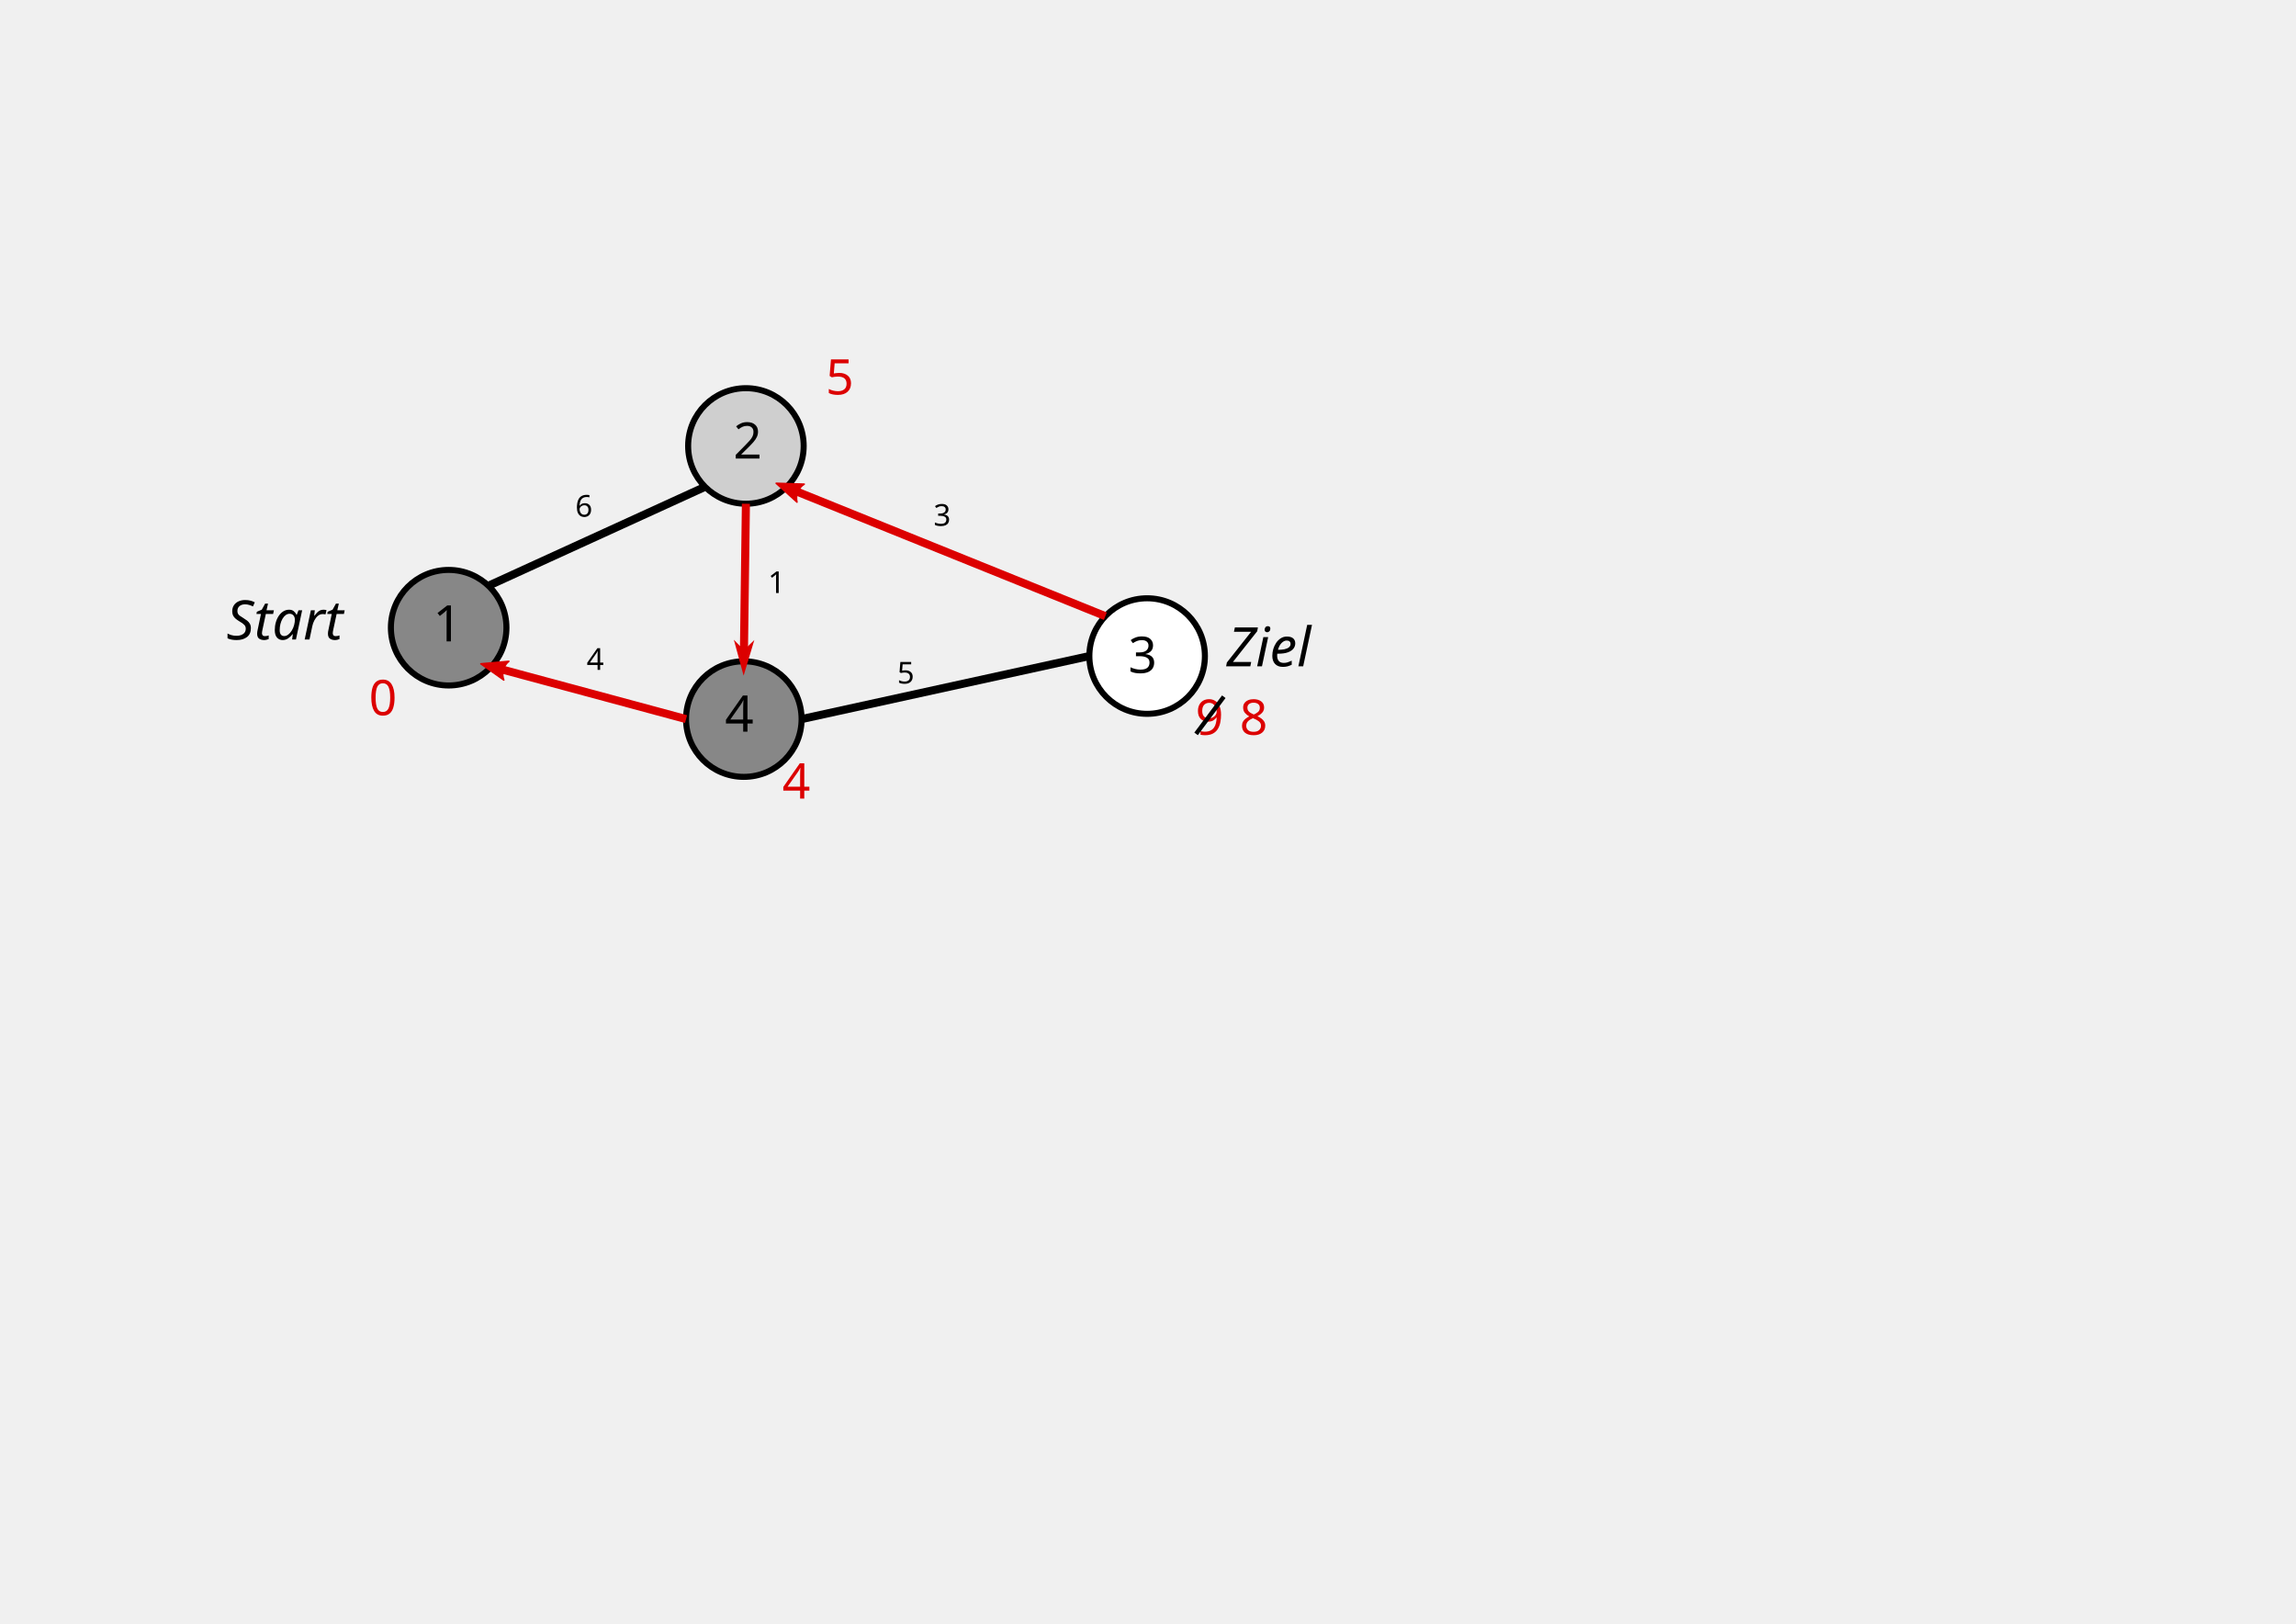
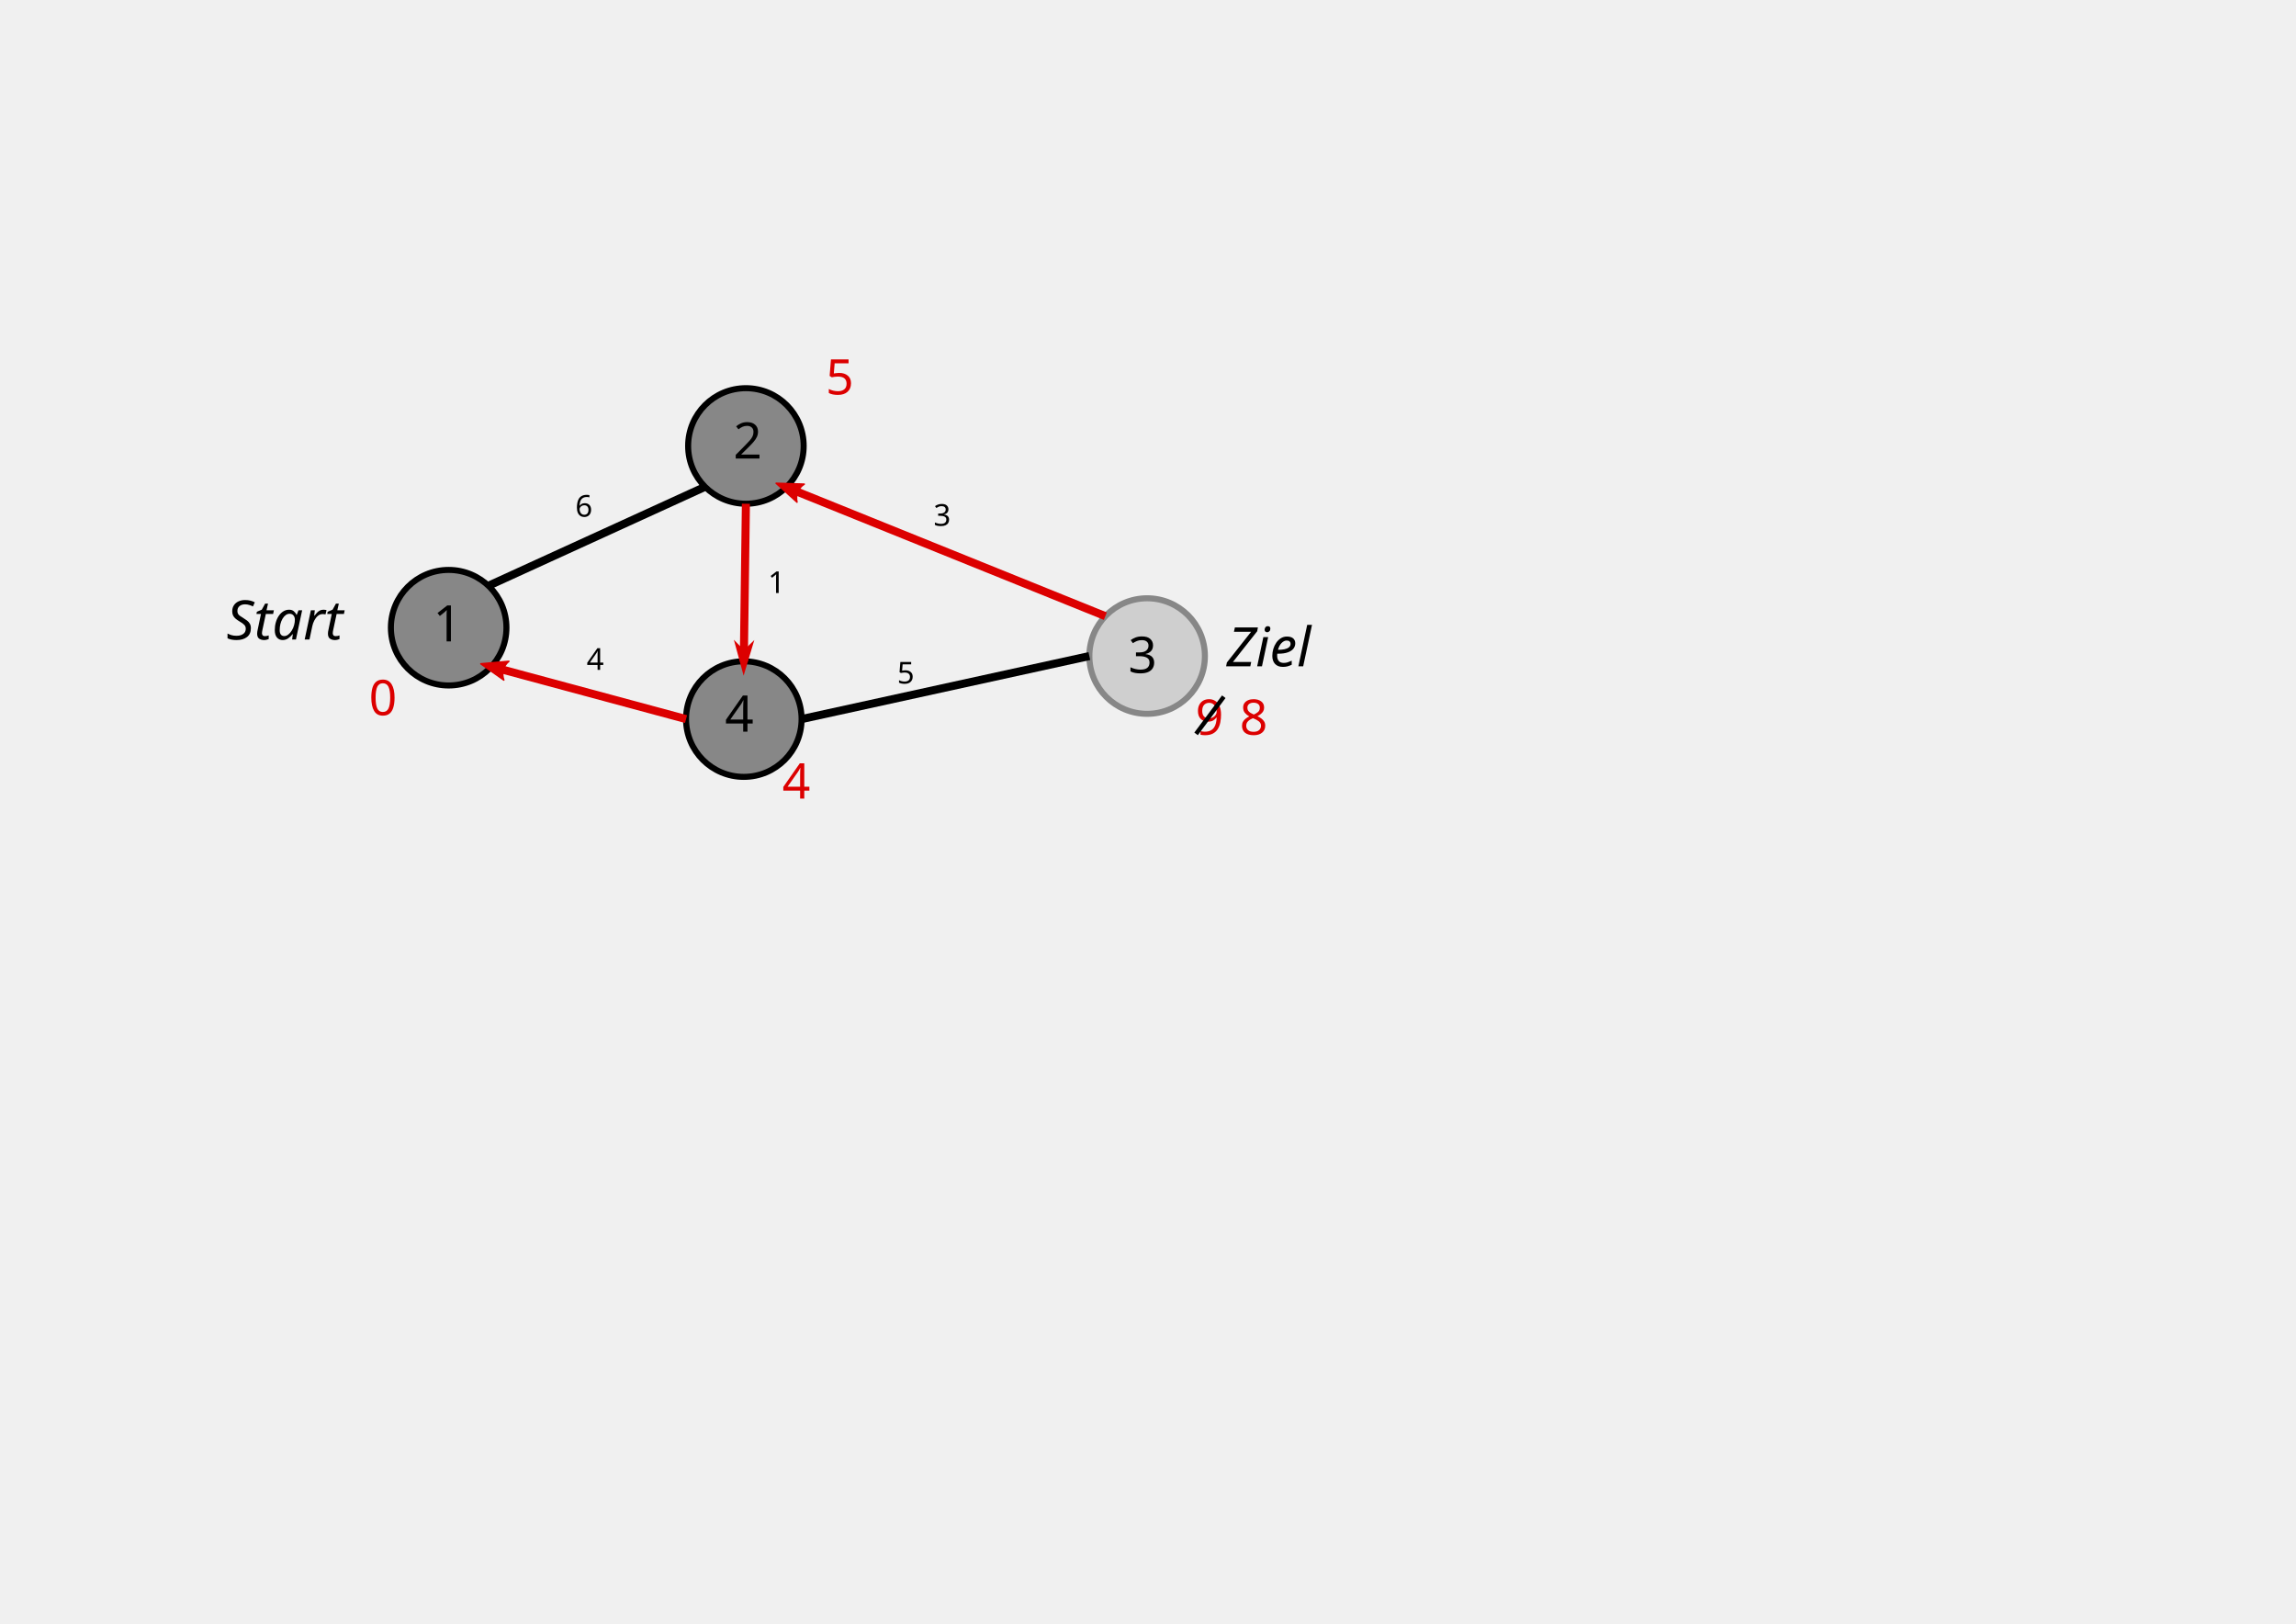
<svg xmlns="http://www.w3.org/2000/svg" width="297mm" height="210mm" viewBox="0 0 1052.362 744.094" id="svg2" version="1.1">
  <defs id="defs4">
    <marker orient="auto" refY="0.0" refX="0.0" id="marker4489" style="overflow:visible">
      <path id="path4263" style="fill-rule:evenodd;stroke-width:0.625;stroke-linejoin:round;stroke:#dc0000;stroke-opacity:1;fill:#dc0000;fill-opacity:1" d="M 8.719,4.034 L -2.207,0.016 L 8.719,-4.002 C 6.973,-1.63 6.983,1.616 8.719,4.034 z " transform="scale(0.3) translate(-2.3,0)" />
    </marker>
    <marker orient="auto" refY="0.0" refX="0.0" id="marker4578" style="overflow:visible;">
      <path id="path4580" style="fill-rule:evenodd;stroke-width:0.625;stroke-linejoin:round;stroke:#dd0000;stroke-opacity:1;fill:#dd0000;fill-opacity:1" d="M 8.719,4.034 L -2.207,0.016 L 8.719,-4.002 C 6.973,-1.63 6.983,1.616 8.719,4.034 z " transform="scale(0.3) rotate(180) translate(-2.3,0)" />
    </marker>
    <marker orient="auto" refY="0.0" refX="0.0" id="Arrow1Send" style="overflow:visible;">
      <path id="path4196" d="M 0.0,0.0 L 5.0,-5.0 L -12.5,0.0 L 5.0,5.0 L 0.0,0.0 z " style="fill-rule:evenodd;stroke:#dc0000;stroke-width:1pt;stroke-opacity:1;fill:#dc0000;fill-opacity:1" transform="scale(0.2) rotate(180) translate(6,0)" />
    </marker>
    <marker orient="auto" refY="0.0" refX="0.0" id="Arrow2Sstart" style="overflow:visible">
      <path id="path4211" style="fill-rule:evenodd;stroke-width:0.625;stroke-linejoin:round;stroke:#dc0000;stroke-opacity:1;fill:#dc0000;fill-opacity:1" d="M 8.719,4.034 L -2.207,0.016 L 8.719,-4.002 C 6.973,-1.63 6.983,1.616 8.719,4.034 z " transform="scale(0.3) translate(-2.3,0)" />
    </marker>
    <marker orient="auto" refY="0.0" refX="0.0" id="Arrow1Sstart" style="overflow:visible">
      <path id="path4193" d="M 0.0,0.0 L 5.0,-5.0 L -12.5,0.0 L 5.0,5.0 L 0.0,0.0 z " style="fill-rule:evenodd;stroke:#dc0000;stroke-width:1pt;stroke-opacity:1;fill:#dc0000;fill-opacity:1" transform="scale(0.2) translate(6,0)" />
    </marker>
    <marker orient="auto" refY="0.0" refX="0.0" id="Arrow2Send" style="overflow:visible;">
      <path id="path4214" style="fill-rule:evenodd;stroke-width:0.625;stroke-linejoin:round;stroke:#dc0000;stroke-opacity:1;fill:#dc0000;fill-opacity:1" d="M 8.719,4.034 L -2.207,0.016 L 8.719,-4.002 C 6.973,-1.63 6.983,1.616 8.719,4.034 z " transform="scale(0.3) rotate(180) translate(-2.3,0)" />
    </marker>
  </defs>
  <g id="layer1" transform="translate(0,-308.2677)">
    <circle style="opacity:1;fill:#878787;fill-opacity:1;stroke:#000000;stroke-width:2.769;stroke-linecap:round;stroke-linejoin:miter;stroke-miterlimit:4;stroke-dasharray:none;stroke-dashoffset:0;stroke-opacity:1" id="path4140" cx="205.645" cy="595.92" r="26.478" />
-     <circle style="opacity:1;fill:#cfcfcf;fill-opacity:1;stroke:#000000;stroke-width:2.769;stroke-linecap:round;stroke-linejoin:miter;stroke-miterlimit:4;stroke-dasharray:none;stroke-dashoffset:0;stroke-opacity:1" id="path4140-1" cx="341.884" cy="512.636" r="26.478" />
-     <circle style="opacity:1;fill:#ffffff;fill-opacity:1;stroke:#000000;stroke-width:2.769;stroke-linecap:round;stroke-linejoin:miter;stroke-miterlimit:4;stroke-dasharray:none;stroke-dashoffset:0;stroke-opacity:1" id="path4140-8" cx="525.784" cy="608.918" r="26.478" />
+     <circle style="opacity:1;fill:#878787;fill-opacity:1;stroke:#000000;stroke-width:2.769;stroke-linecap:round;stroke-linejoin:miter;stroke-miterlimit:4;stroke-dasharray:none;stroke-dashoffset:0;stroke-opacity:1" id="path4140-1" cx="341.884" cy="512.636" r="26.478" />
+     <circle style="opacity:1;fill:#cfcfcf;fill-opacity:1;stroke:#878787;stroke-width:2.769;stroke-linecap:round;stroke-linejoin:miter;stroke-miterlimit:4;stroke-dasharray:none;stroke-dashoffset:0;stroke-opacity:1" id="path4140-8" cx="525.784" cy="608.918" r="26.478" />
    <circle style="opacity:1;fill:#878787;fill-opacity:1;stroke:#000000;stroke-width:2.769;stroke-linecap:round;stroke-linejoin:miter;stroke-miterlimit:4;stroke-dasharray:none;stroke-dashoffset:0;stroke-opacity:1" id="path4140-86" cx="340.922" cy="637.803" r="26.478" />
    <path style="fill:none;fill-rule:evenodd;stroke:#000000;stroke-width:3.693;stroke-linecap:butt;stroke-linejoin:miter;stroke-miterlimit:4;stroke-dasharray:none;stroke-opacity:1" d="m 223.868,576.712 99.294,-45.353" id="path4183" />
    <path style="fill:none;fill-rule:evenodd;stroke:#dc0000;stroke-width:3.693;stroke-linecap:butt;stroke-linejoin:miter;stroke-miterlimit:4;stroke-dasharray:none;stroke-opacity:1;marker-start:url(#marker4489)" d="m 360.38,531.583 146.251,59.053" id="path4185" />
    <path style="fill:none;fill-rule:evenodd;stroke:#000000;stroke-width:3.693;stroke-linecap:butt;stroke-linejoin:miter;stroke-miterlimit:4;stroke-dasharray:none;stroke-opacity:1" d="m 499.306,608.918 -131.907,28.885" id="path4187" />
    <path style="fill:none;fill-rule:evenodd;stroke:#dc0000;stroke-width:3.693;stroke-linecap:butt;stroke-linejoin:miter;stroke-miterlimit:4;stroke-dasharray:none;stroke-opacity:1;marker-end:url(#Arrow1Send)" d="m 341.884,539.114 -0.963,72.212" id="path4189" />
    <path style="fill:none;fill-rule:evenodd;stroke:#dc0000;stroke-width:3.693;stroke-linecap:butt;stroke-linejoin:miter;stroke-miterlimit:4;stroke-dasharray:none;stroke-opacity:1;marker-end:url(#Arrow2Send)" d="M 314.444,637.803 225.217,613.753" id="path4191" />
    <text xml:space="preserve" style="font-style:normal;font-weight:normal;font-size:23.079px;line-height:125%;font-family:sans-serif;letter-spacing:0px;word-spacing:0px;baseline-shift:baseline;fill:#000000;fill-opacity:1;stroke:none;stroke-width:1px;stroke-linecap:butt;stroke-linejoin:miter;stroke-opacity:1" x="198.492" y="602.207" id="text4218">
      <tspan id="tspan4220" x="198.492" y="602.207">1</tspan>
    </text>
    <text xml:space="preserve" style="font-style:normal;font-weight:normal;font-size:23.079px;line-height:125%;font-family:sans-serif;letter-spacing:0px;word-spacing:0px;fill:#000000;fill-opacity:1;stroke:none;stroke-width:1px;stroke-linecap:butt;stroke-linejoin:miter;stroke-opacity:1" x="336.107" y="518.413" id="text4222">
      <tspan id="tspan4224" x="336.107" y="518.413">2</tspan>
    </text>
    <text xml:space="preserve" style="font-style:normal;font-weight:normal;font-size:23.079px;line-height:125%;font-family:sans-serif;letter-spacing:0px;word-spacing:0px;fill:#000000;fill-opacity:1;stroke:none;stroke-width:1px;stroke-linecap:butt;stroke-linejoin:miter;stroke-opacity:1" x="517.118" y="616.621" id="text4226">
      <tspan id="tspan4228" x="517.118" y="616.621">3</tspan>
    </text>
    <text xml:space="preserve" style="font-style:normal;font-weight:normal;font-size:23.079px;line-height:125%;font-family:sans-serif;letter-spacing:0px;word-spacing:0px;fill:#000000;fill-opacity:1;stroke:none;stroke-width:1px;stroke-linecap:butt;stroke-linejoin:miter;stroke-opacity:1" x="332.256" y="643.58" id="text4230">
      <tspan id="tspan4232" x="332.256" y="643.58">4</tspan>
    </text>
    <text xml:space="preserve" style="font-style:normal;font-weight:normal;font-size:13.847px;line-height:125%;font-family:sans-serif;letter-spacing:0px;word-spacing:0px;fill:#000000;fill-opacity:1;stroke:none;stroke-width:1px;stroke-linecap:butt;stroke-linejoin:miter;stroke-opacity:1" id="text4242" y="545.054" x="263.658">
      <tspan id="tspan4244" x="263.658" y="545.054">6</tspan>
    </text>
    <text xml:space="preserve" style="font-style:normal;font-weight:normal;font-size:13.847px;line-height:125%;font-family:sans-serif;letter-spacing:0px;word-spacing:0px;fill:#000000;fill-opacity:1;stroke:none;stroke-width:1px;stroke-linecap:butt;stroke-linejoin:miter;stroke-opacity:1" x="268.868" y="615.261" id="text4246">
      <tspan id="tspan4248" x="268.868" y="615.261">4</tspan>
    </text>
    <text xml:space="preserve" style="font-style:normal;font-weight:normal;font-size:13.847px;line-height:125%;font-family:sans-serif;letter-spacing:0px;word-spacing:0px;fill:#000000;fill-opacity:1;stroke:none;stroke-width:1px;stroke-linecap:butt;stroke-linejoin:miter;stroke-opacity:1" x="351.989" y="580.033" id="text4250">
      <tspan id="tspan4252" x="351.989" y="580.033">1</tspan>
    </text>
    <text xml:space="preserve" style="font-style:normal;font-weight:normal;font-size:13.847px;line-height:125%;font-family:sans-serif;letter-spacing:0px;word-spacing:0px;fill:#000000;fill-opacity:1;stroke:none;stroke-width:1px;stroke-linecap:butt;stroke-linejoin:miter;stroke-opacity:1" x="427.882" y="549.223" id="text4254">
      <tspan id="tspan4256" x="427.882" y="549.223">3</tspan>
    </text>
    <text xml:space="preserve" style="font-style:normal;font-weight:normal;font-size:13.847px;line-height:125%;font-family:sans-serif;letter-spacing:0px;word-spacing:0px;fill:#000000;fill-opacity:1;stroke:none;stroke-width:1px;stroke-linecap:butt;stroke-linejoin:miter;stroke-opacity:1" x="411.197" y="621.514" id="text4258">
      <tspan id="tspan4260" x="411.197" y="621.514">5</tspan>
    </text>
    <flowRoot xml:space="preserve" id="flowRoot5117" style="fill:black;stroke:none;stroke-opacity:1;stroke-width:1px;stroke-linejoin:miter;stroke-linecap:butt;fill-opacity:1;font-family:sans-serif;font-style:normal;font-weight:normal;font-size:15px;line-height:125%;letter-spacing:0px;word-spacing:0px">
      <flowRegion id="flowRegion5119">
        <rect id="rect5121" width="657.812" height="411.501" x="101.769" y="78.908" />
      </flowRegion>
      <flowPara id="flowPara5123" />
    </flowRoot>
    <text xml:space="preserve" style="font-style:italic;font-variant:normal;font-weight:normal;font-stretch:normal;font-size:25px;line-height:125%;font-family:sans-serif;-inkscape-font-specification:'sans-serif Italic';letter-spacing:0px;word-spacing:0px;fill:#000000;fill-opacity:1;stroke:none;stroke-width:1px;stroke-linecap:butt;stroke-linejoin:miter;stroke-opacity:1" x="103.816" y="601.339" id="text5152">
      <tspan id="tspan5154" x="103.816" y="601.339">Start</tspan>
    </text>
    <text xml:space="preserve" style="font-style:italic;font-variant:normal;font-weight:normal;font-stretch:normal;font-size:25px;line-height:125%;font-family:sans-serif;-inkscape-font-specification:'sans-serif Italic';letter-spacing:0px;word-spacing:0px;fill:#000000;fill-opacity:1;stroke:none;stroke-width:1px;stroke-linecap:butt;stroke-linejoin:miter;stroke-opacity:1" x="562.232" y="613.629" id="text5156">
      <tspan id="tspan5158" x="562.232" y="613.629">Ziel</tspan>
    </text>
    <text xml:space="preserve" style="font-style:normal;font-weight:normal;font-size:22.5px;line-height:125%;font-family:sans-serif;letter-spacing:0px;word-spacing:0px;fill:#dc0000;fill-opacity:1;stroke:none;stroke-width:1px;stroke-linecap:butt;stroke-linejoin:miter;stroke-opacity:1" x="358.56" y="674.223" id="text5164">
      <tspan id="tspan5166" x="358.56" y="674.223">4</tspan>
    </text>
    <text xml:space="preserve" style="font-style:normal;font-weight:normal;font-size:22.5px;line-height:125%;font-family:sans-serif;letter-spacing:0px;word-spacing:0px;fill:#dc0000;fill-opacity:1;stroke:none;stroke-width:1px;stroke-linecap:butt;stroke-linejoin:miter;stroke-opacity:1" x="169.078" y="636.017" id="text5164-0">
      <tspan id="tspan5166-9" x="169.078" y="636.017">0</tspan>
    </text>
    <text xml:space="preserve" style="font-style:normal;font-weight:normal;font-size:22.5px;line-height:125%;font-family:sans-serif;letter-spacing:0px;word-spacing:0px;fill:#dc0000;fill-opacity:1;stroke:none;stroke-width:1px;stroke-linecap:butt;stroke-linejoin:miter;stroke-opacity:1" x="378.466" y="489.023" id="text4485">
      <tspan id="tspan4487" x="378.466" y="489.023">5</tspan>
    </text>
    <text xml:space="preserve" style="font-style:normal;font-weight:normal;font-size:22.5px;line-height:125%;font-family:sans-serif;letter-spacing:0px;word-spacing:0px;fill:#dc0000;fill-opacity:1;stroke:none;stroke-width:1px;stroke-linecap:butt;stroke-linejoin:miter;stroke-opacity:1" x="547.954" y="644.979" id="text4574">
      <tspan id="tspan4576" x="547.954" y="644.979">9</tspan>
    </text>
    <path style="fill:none;fill-rule:evenodd;stroke:#000000;stroke-width:2;stroke-linecap:butt;stroke-linejoin:miter;stroke-miterlimit:4;stroke-dasharray:none;stroke-opacity:1" d="m 548.214,644.58 12.707,-17.024" id="path4483-3" />
    <text xml:space="preserve" style="font-style:normal;font-weight:normal;font-size:22.5px;line-height:125%;font-family:sans-serif;letter-spacing:0px;word-spacing:0px;fill:#dc0000;fill-opacity:1;stroke:none;stroke-width:1px;stroke-linecap:butt;stroke-linejoin:miter;stroke-opacity:1" x="568.167" y="644.974" id="text4540">
      <tspan id="tspan4542" x="568.167" y="644.974">8</tspan>
    </text>
  </g>
</svg>
